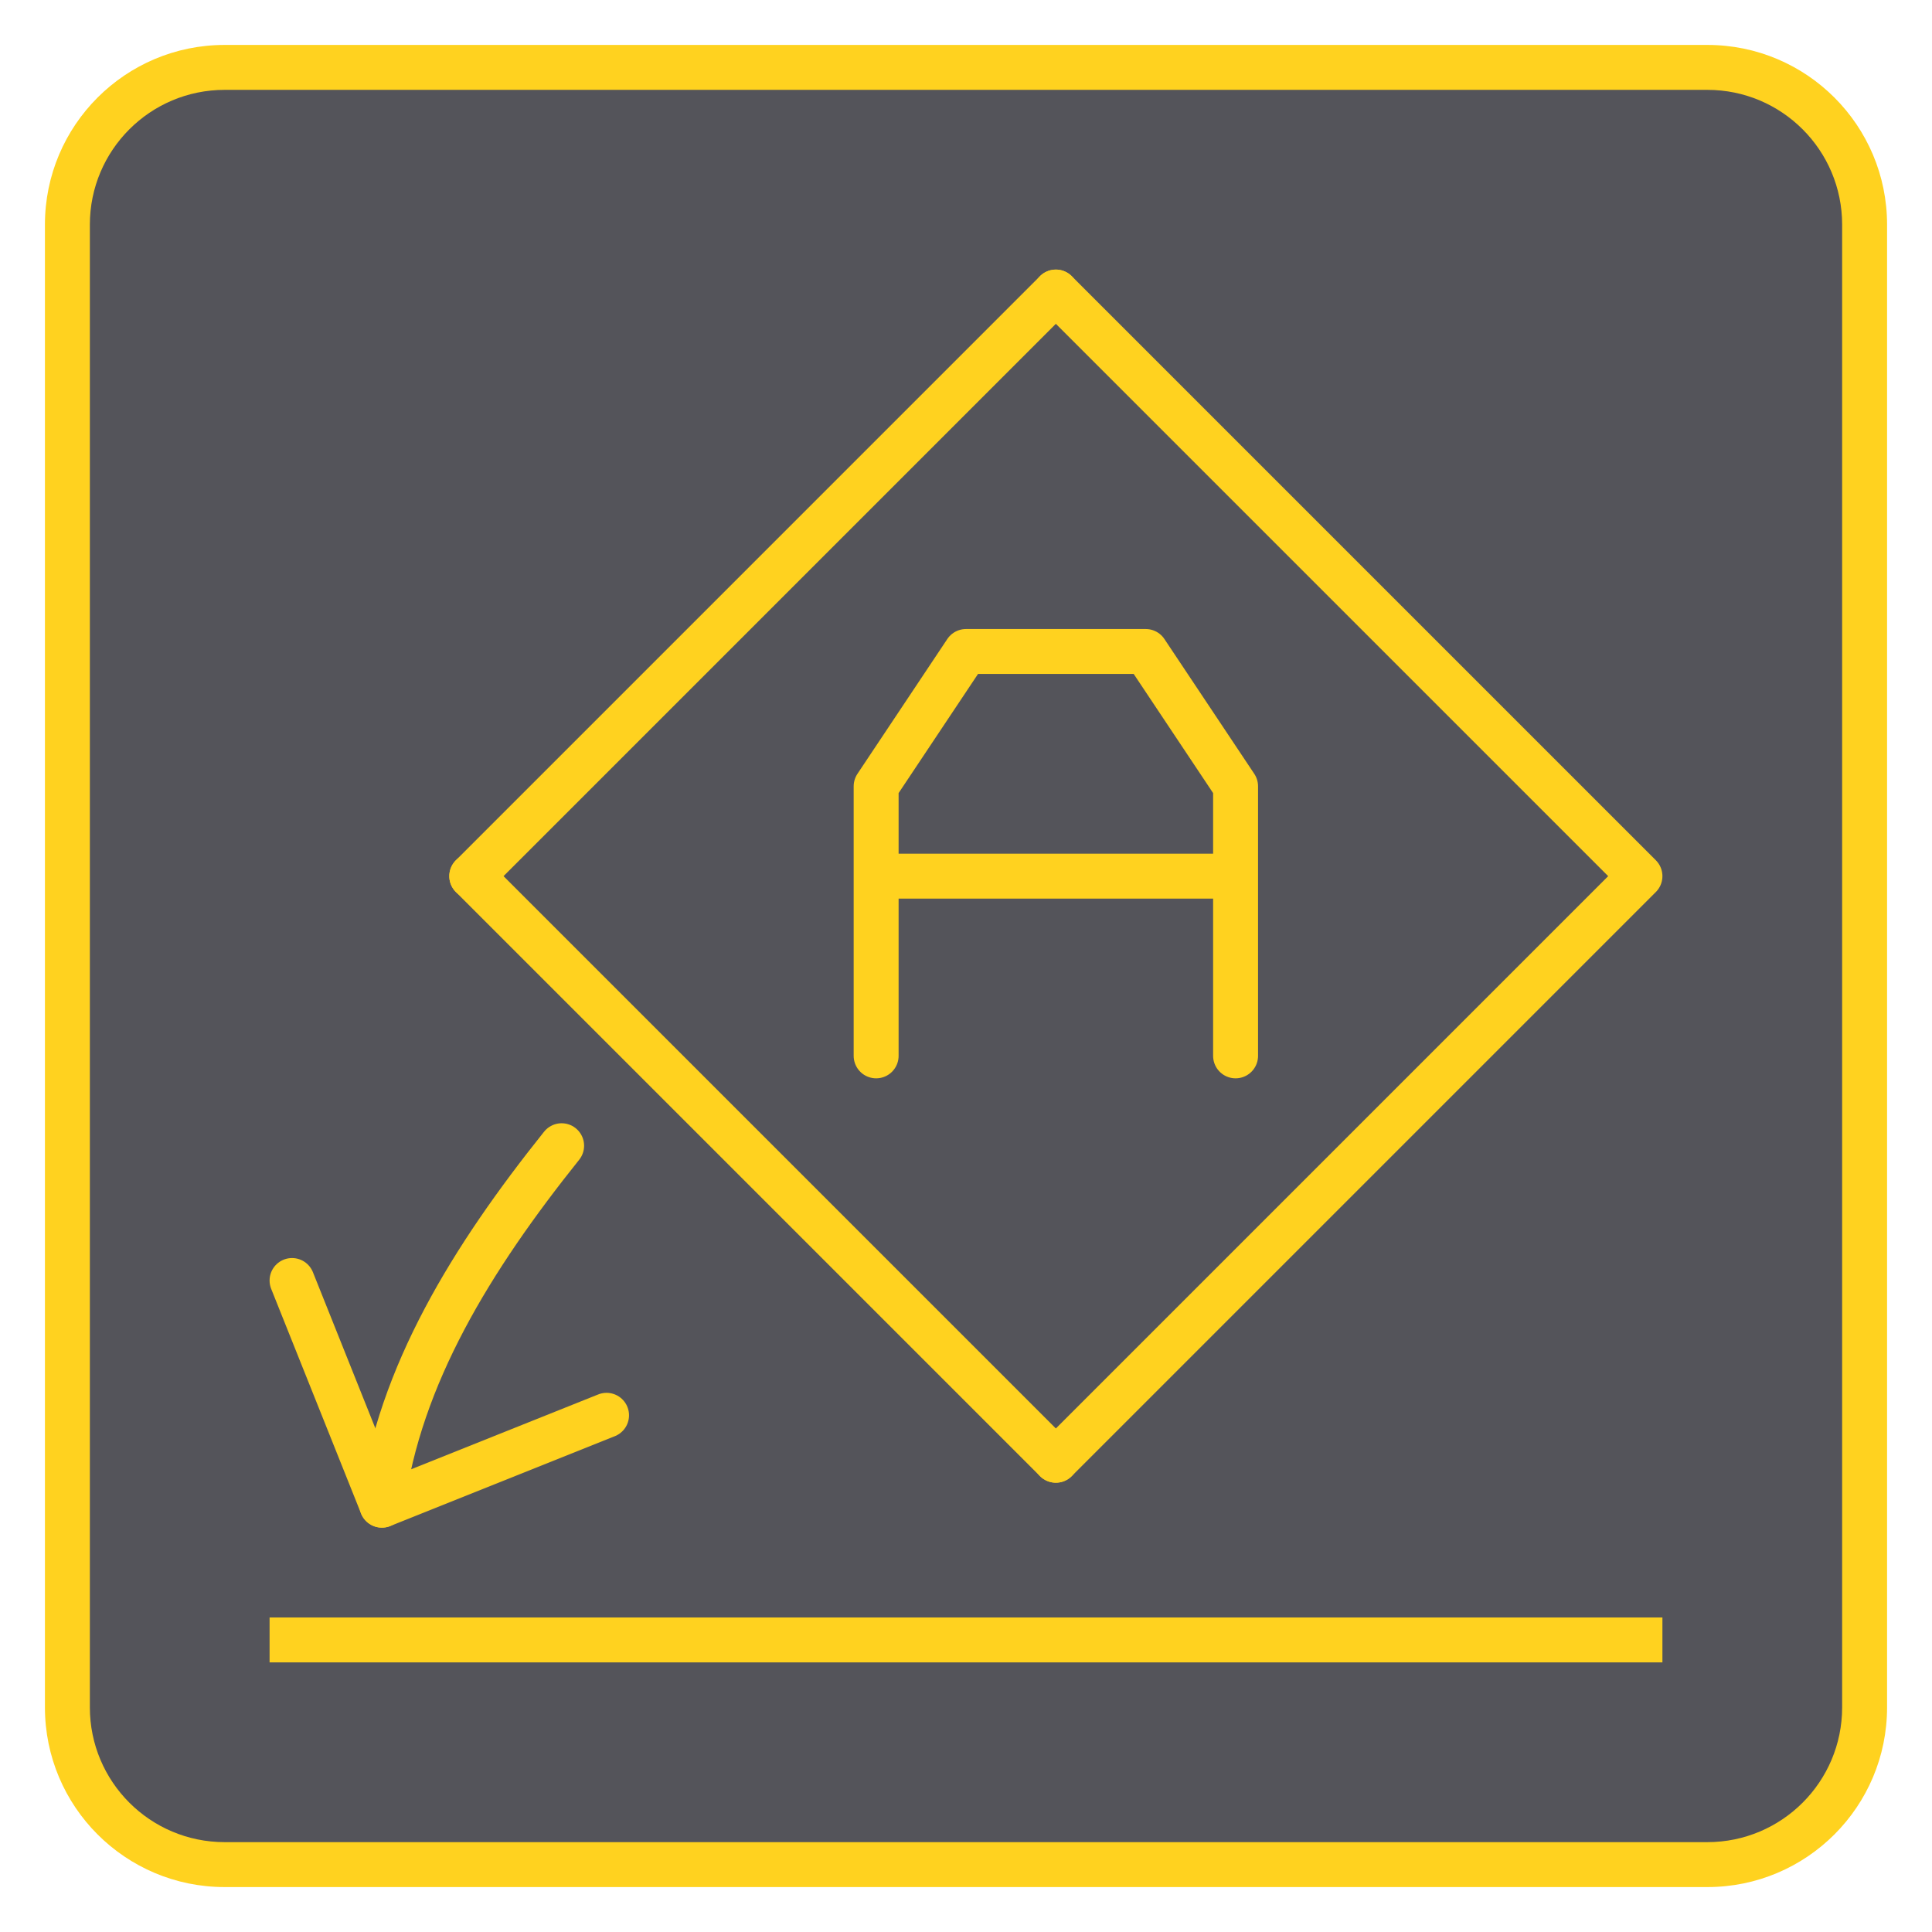
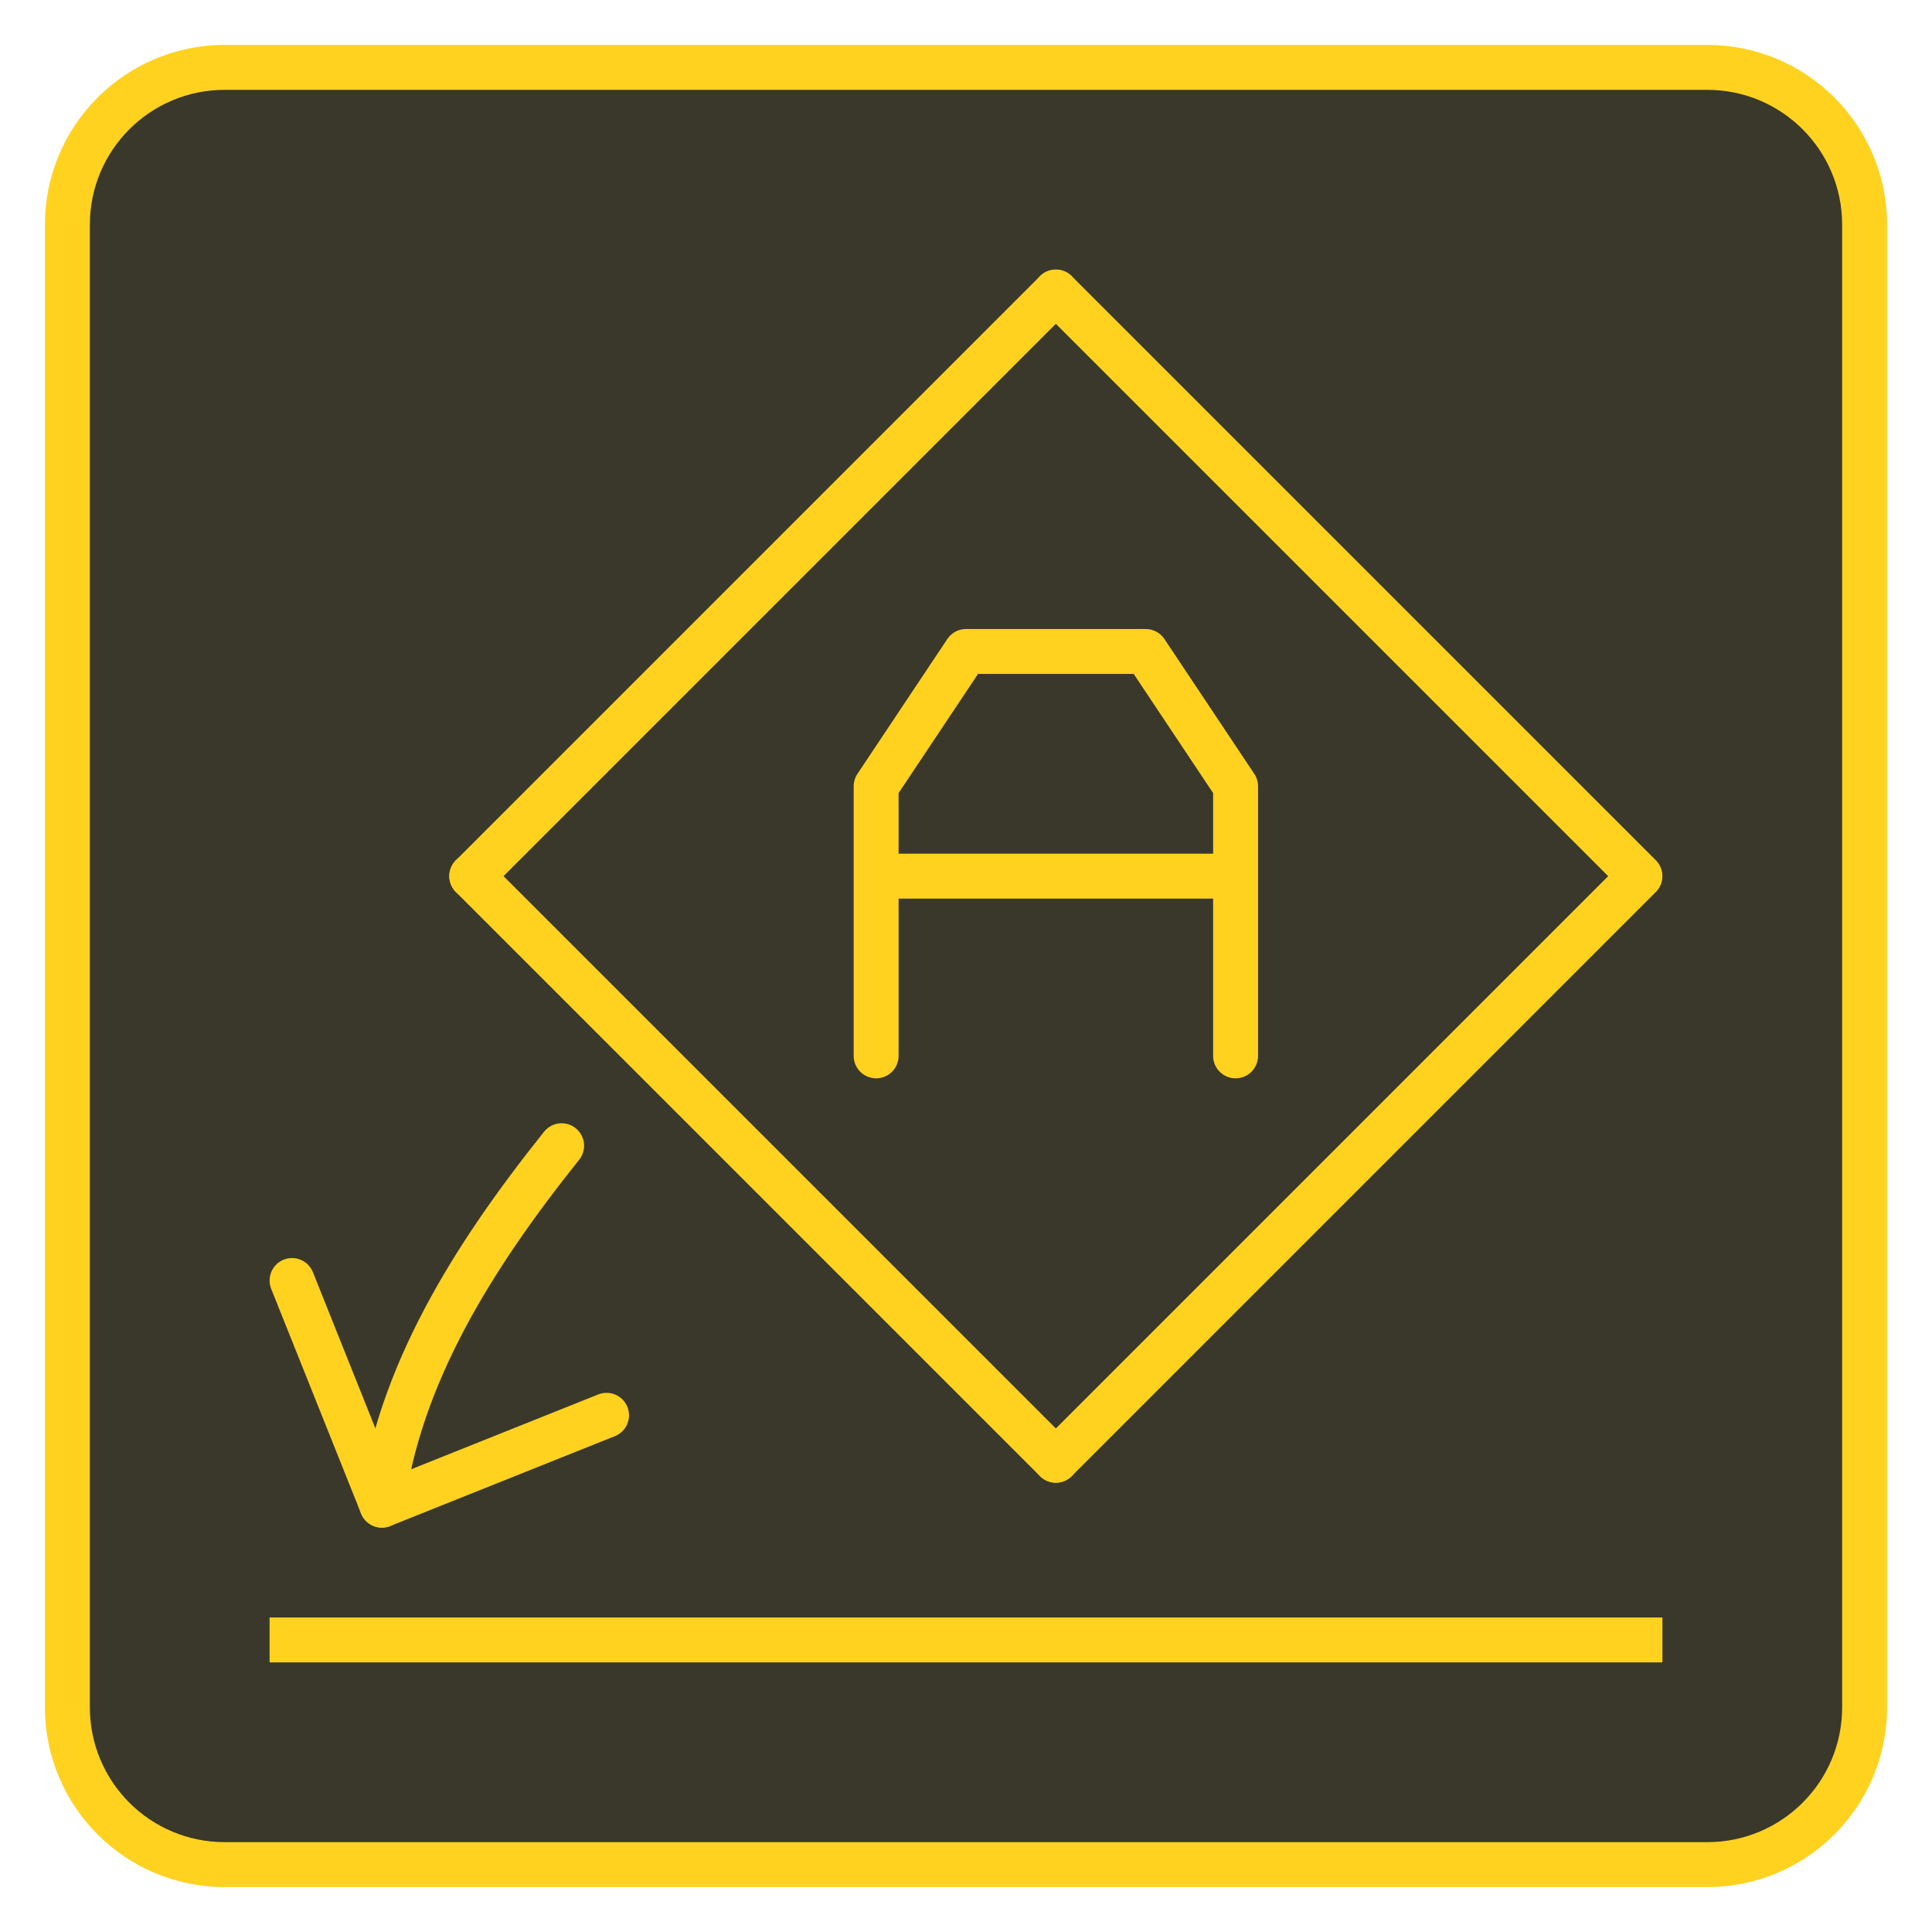
<svg xmlns="http://www.w3.org/2000/svg" width="43" height="43" viewBox="0 0 43 43">
-   <rect x="1.5" y="1.5" width="40" height="40" rx="3.5" style="fill:#54545a" />
+   <rect x="1.5" y="1.5" width="40" height="40" rx="3.5" style="fill:#3A382A" />
  <path d="M38,2a3,3,0,0,1,3,3V38a3,3,0,0,1-3,3H5a3,3,0,0,1-3-3V5A3,3,0,0,1,5,2H38m0-1H5A4,4,0,0,0,1,5V38a4,4,0,0,0,4,4H38a4,4,0,0,0,4-4V5a4,4,0,0,0-4-4Z" style="fill:#FFD21F" />
  <polyline points="6.5 28.5 8.5 33.5 13.5 31.5" style="fill:none;stroke:#FFD21F;stroke-linecap:round;stroke-linejoin:round" />
  <path d="M8.5,33.5c.388-2.889,2-5.5,4-8" style="fill:none;stroke:#FFD21F;stroke-linecap:round;stroke-linejoin:round" />
  <line x1="36.5" y1="36.5" x2="6.5" y2="36.5" style="fill:none;stroke:#FFD21F;stroke-linecap:square;stroke-linejoin:round" />
  <polyline points="23.5 6.5 36.5 19.5 23.5 32.5" style="fill:none;stroke:#FFD21F;stroke-linecap:round;stroke-linejoin:round" />
  <line x1="10.5" y1="19.5" x2="23.5" y2="6.5" style="fill:none;stroke:#FFD21F;stroke-linecap:round;stroke-linejoin:round" />
  <line x1="23.5" y1="32.5" x2="10.5" y2="19.5" style="fill:none;stroke:#FFD21F;stroke-linecap:round;stroke-linejoin:round" />
  <path d="M27.5,19.5h-8m8,4v-6l-2-3h-4l-2,3v6" style="fill:none;stroke:#FFD21F;stroke-linecap:round;stroke-linejoin:round" />
</svg>
